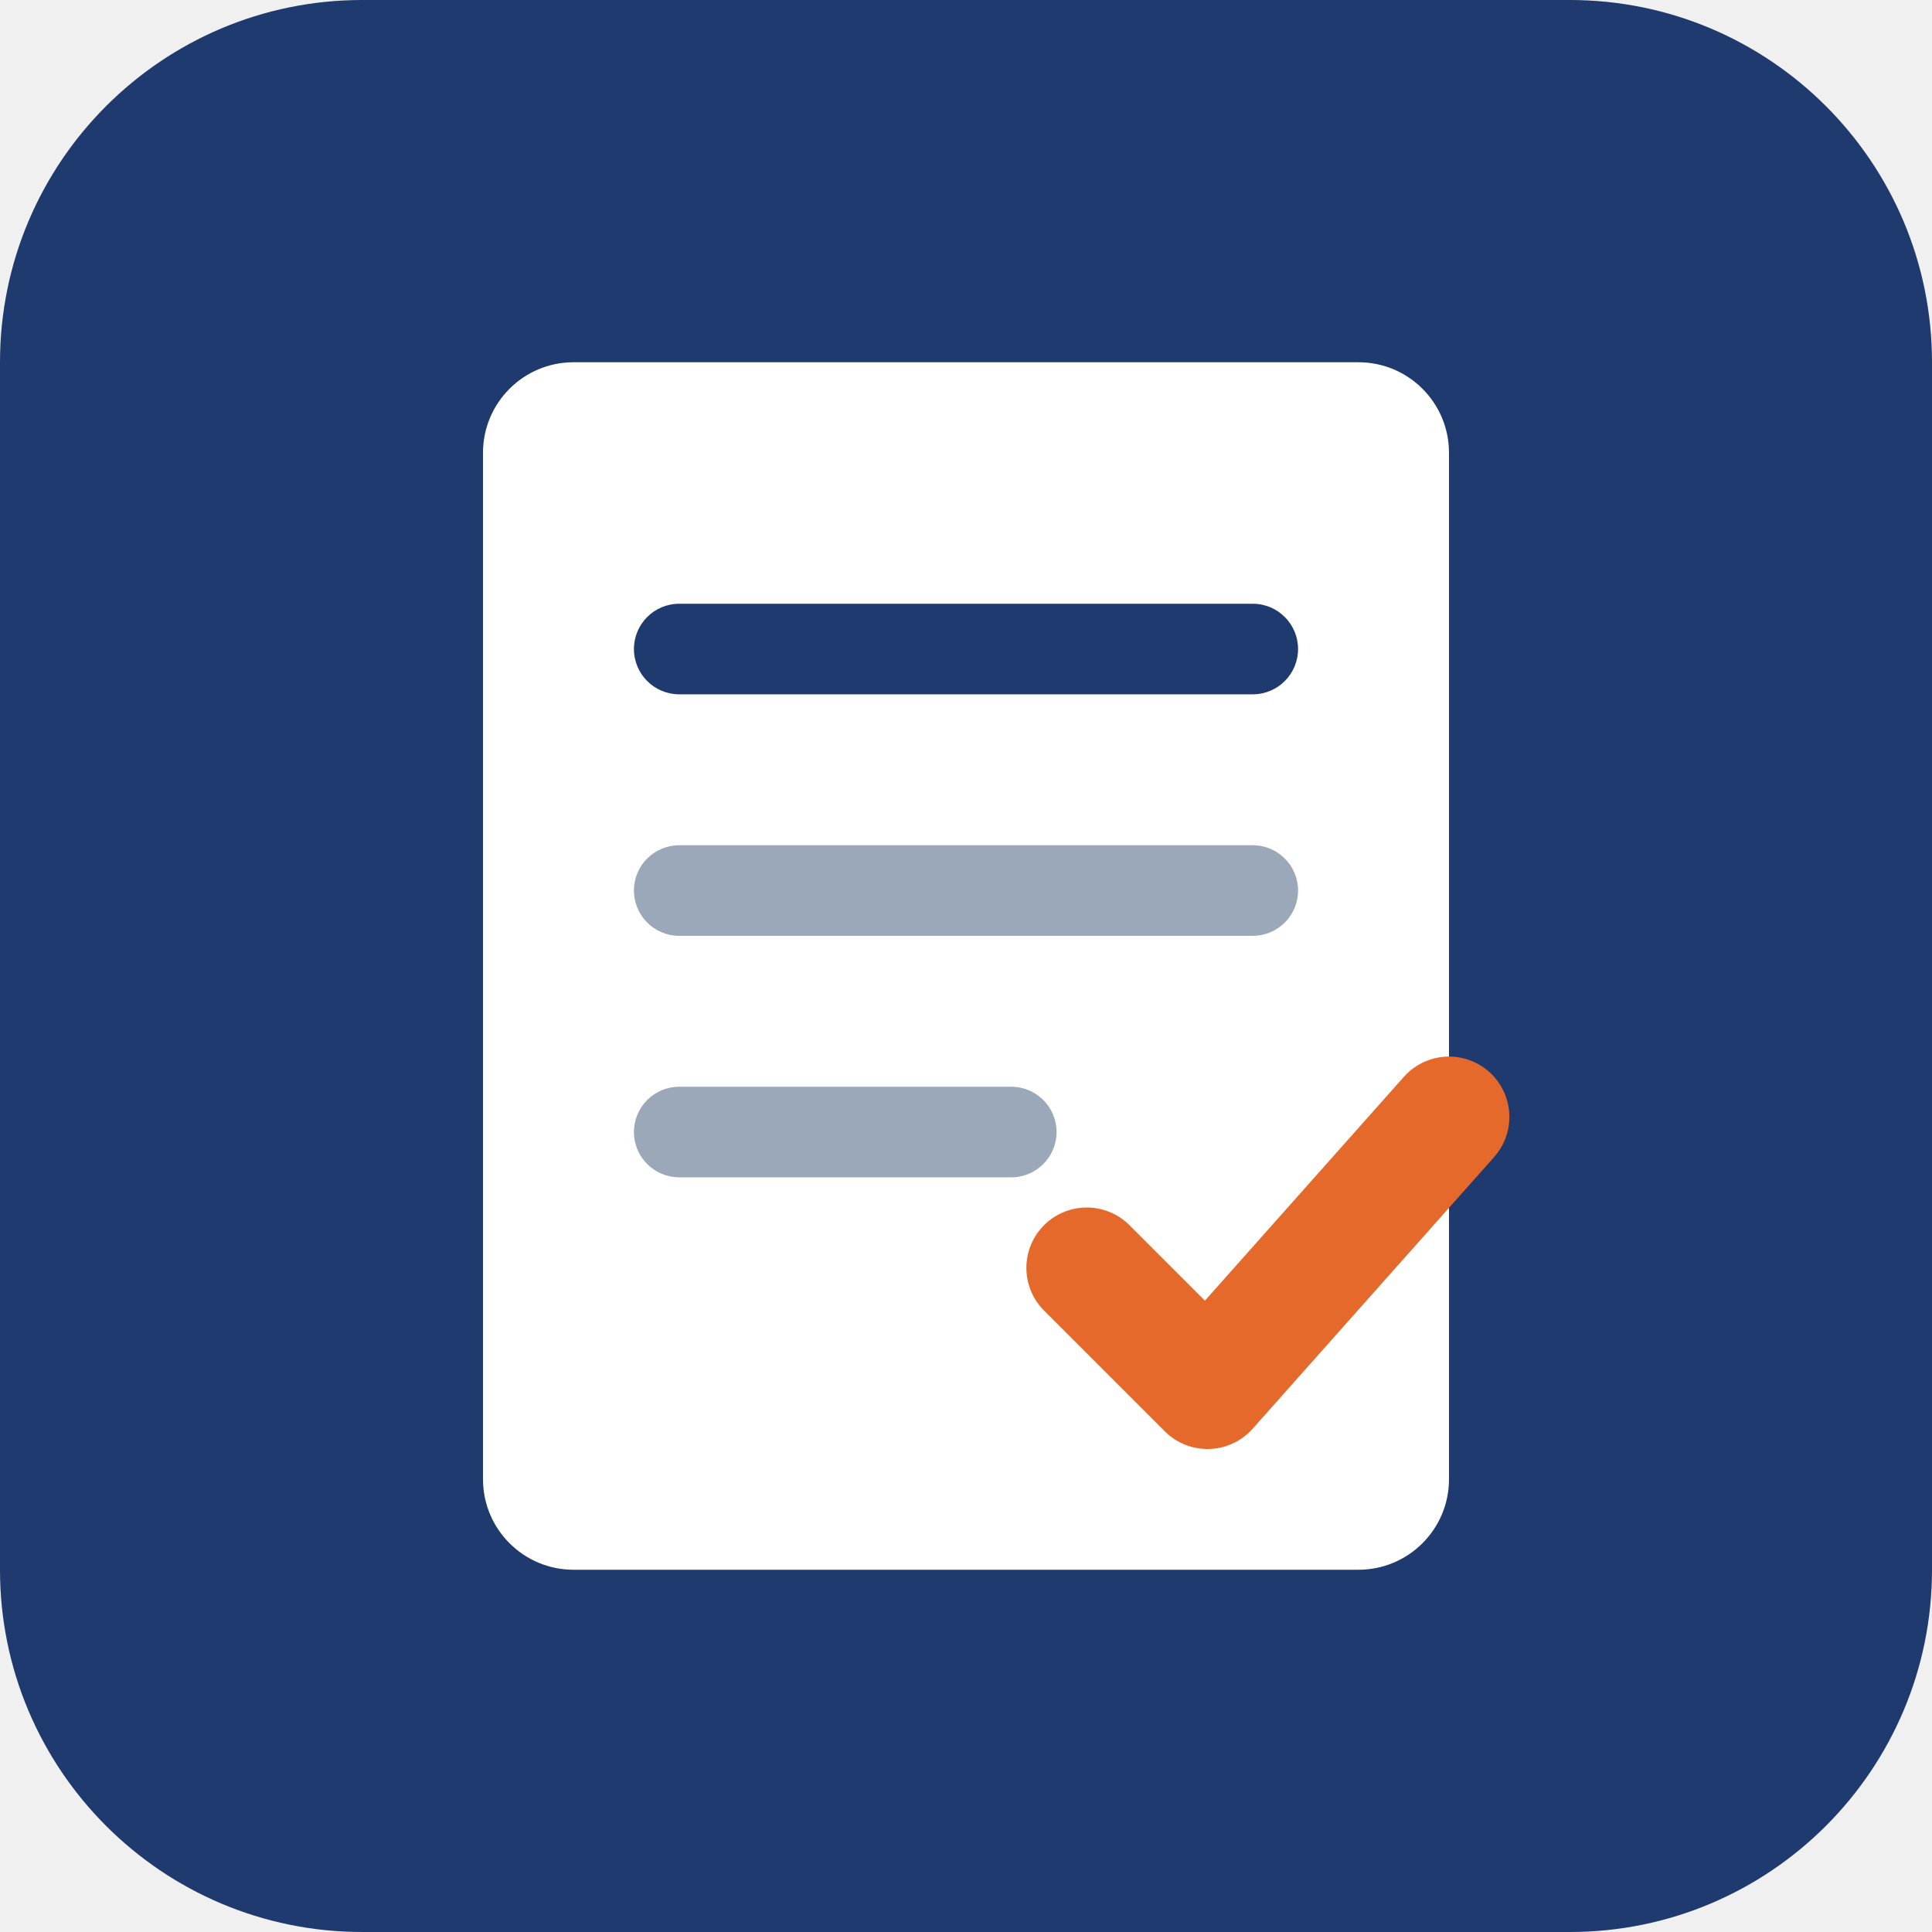
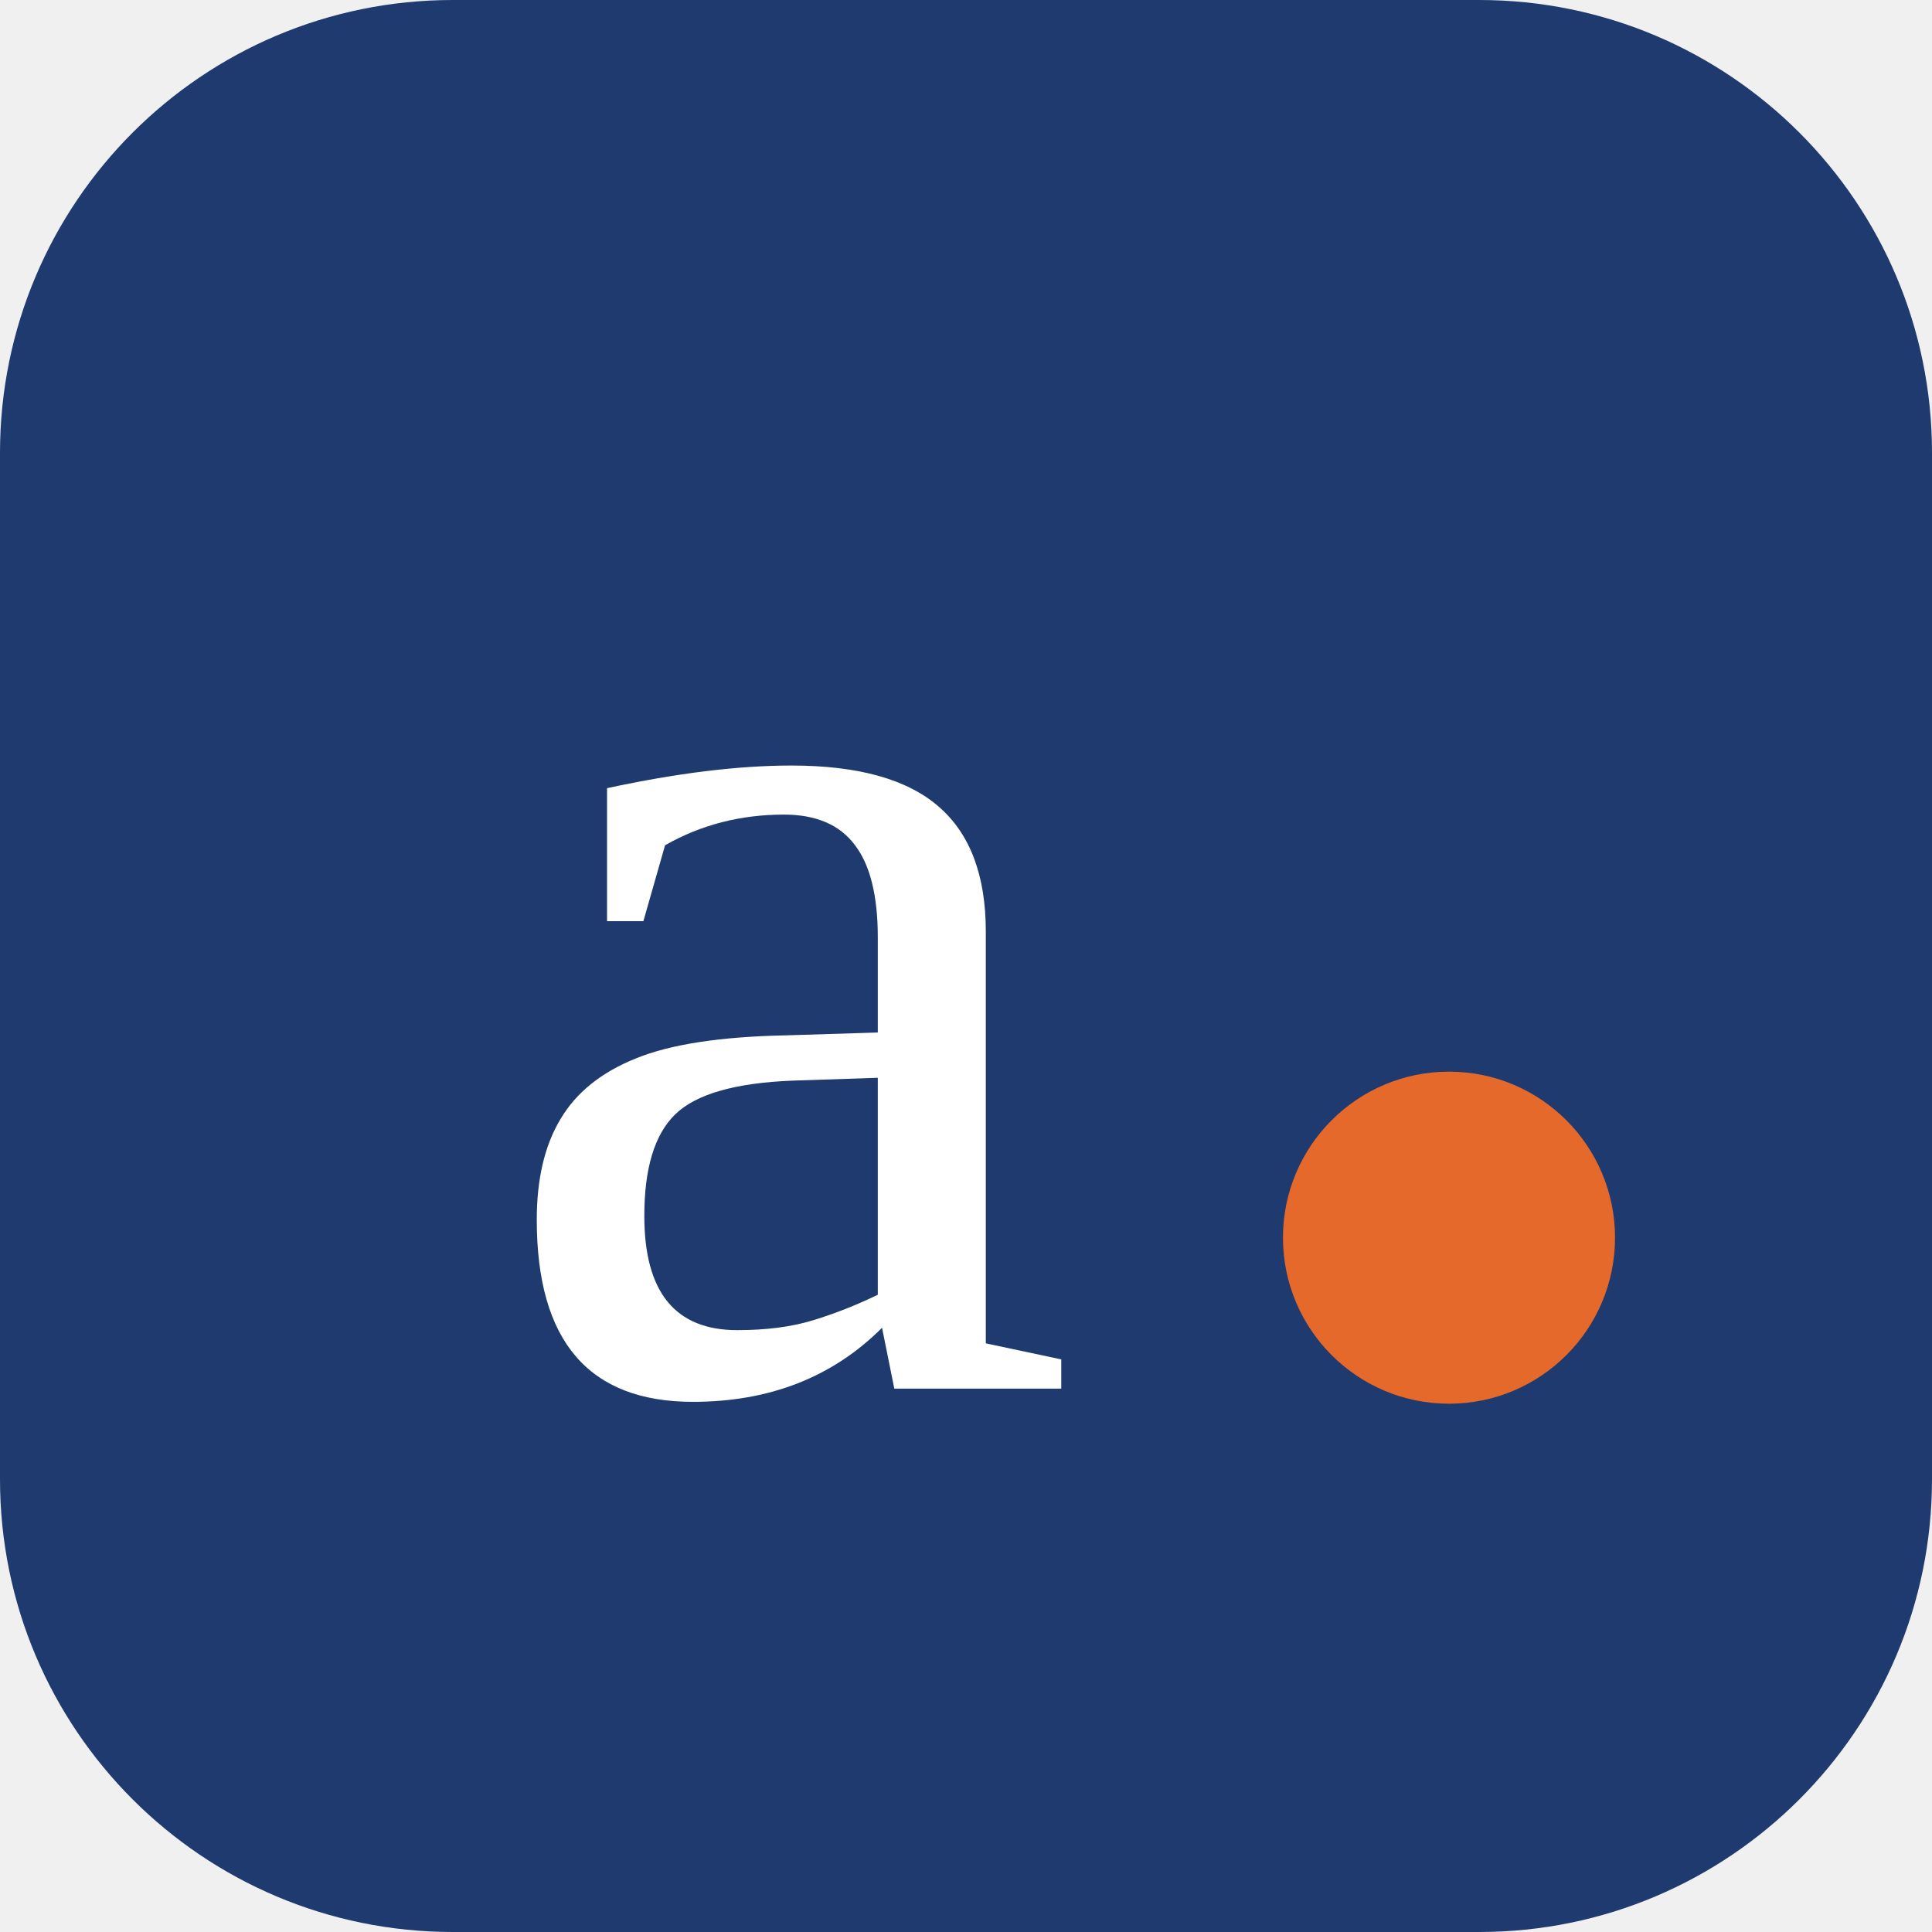
<svg xmlns="http://www.w3.org/2000/svg" viewBox="0 0 64 64">
-   <rect width="64" height="64" rx="12" fill="#1E3A6E" />
-   <rect x="16" y="12" width="32" height="40" rx="3" fill="#fff" />
-   <rect x="21" y="20" width="22" height="3" rx="1.5" fill="#1E3A6E" />
-   <rect x="21" y="28" width="22" height="3" rx="1.5" fill="#9AA8BA" />
-   <rect x="21" y="36" width="14" height="3" rx="1.5" fill="#9AA8BA" />
-   <path d="M36 42 l4 4 l8 -9" fill="none" stroke="#E5692A" stroke-width="4" stroke-linecap="round" stroke-linejoin="round" />
+   <rect width="64" height="64" rx="15" fill="#1E3A6E" />
+   <text x="26" y="46" font-family="Georgia,'Times New Roman',serif" font-size="44" fill="#ffffff" text-anchor="middle">a</text>
+   <circle cx="48" cy="41" r="5.5" fill="#E5692A" />
</svg>
